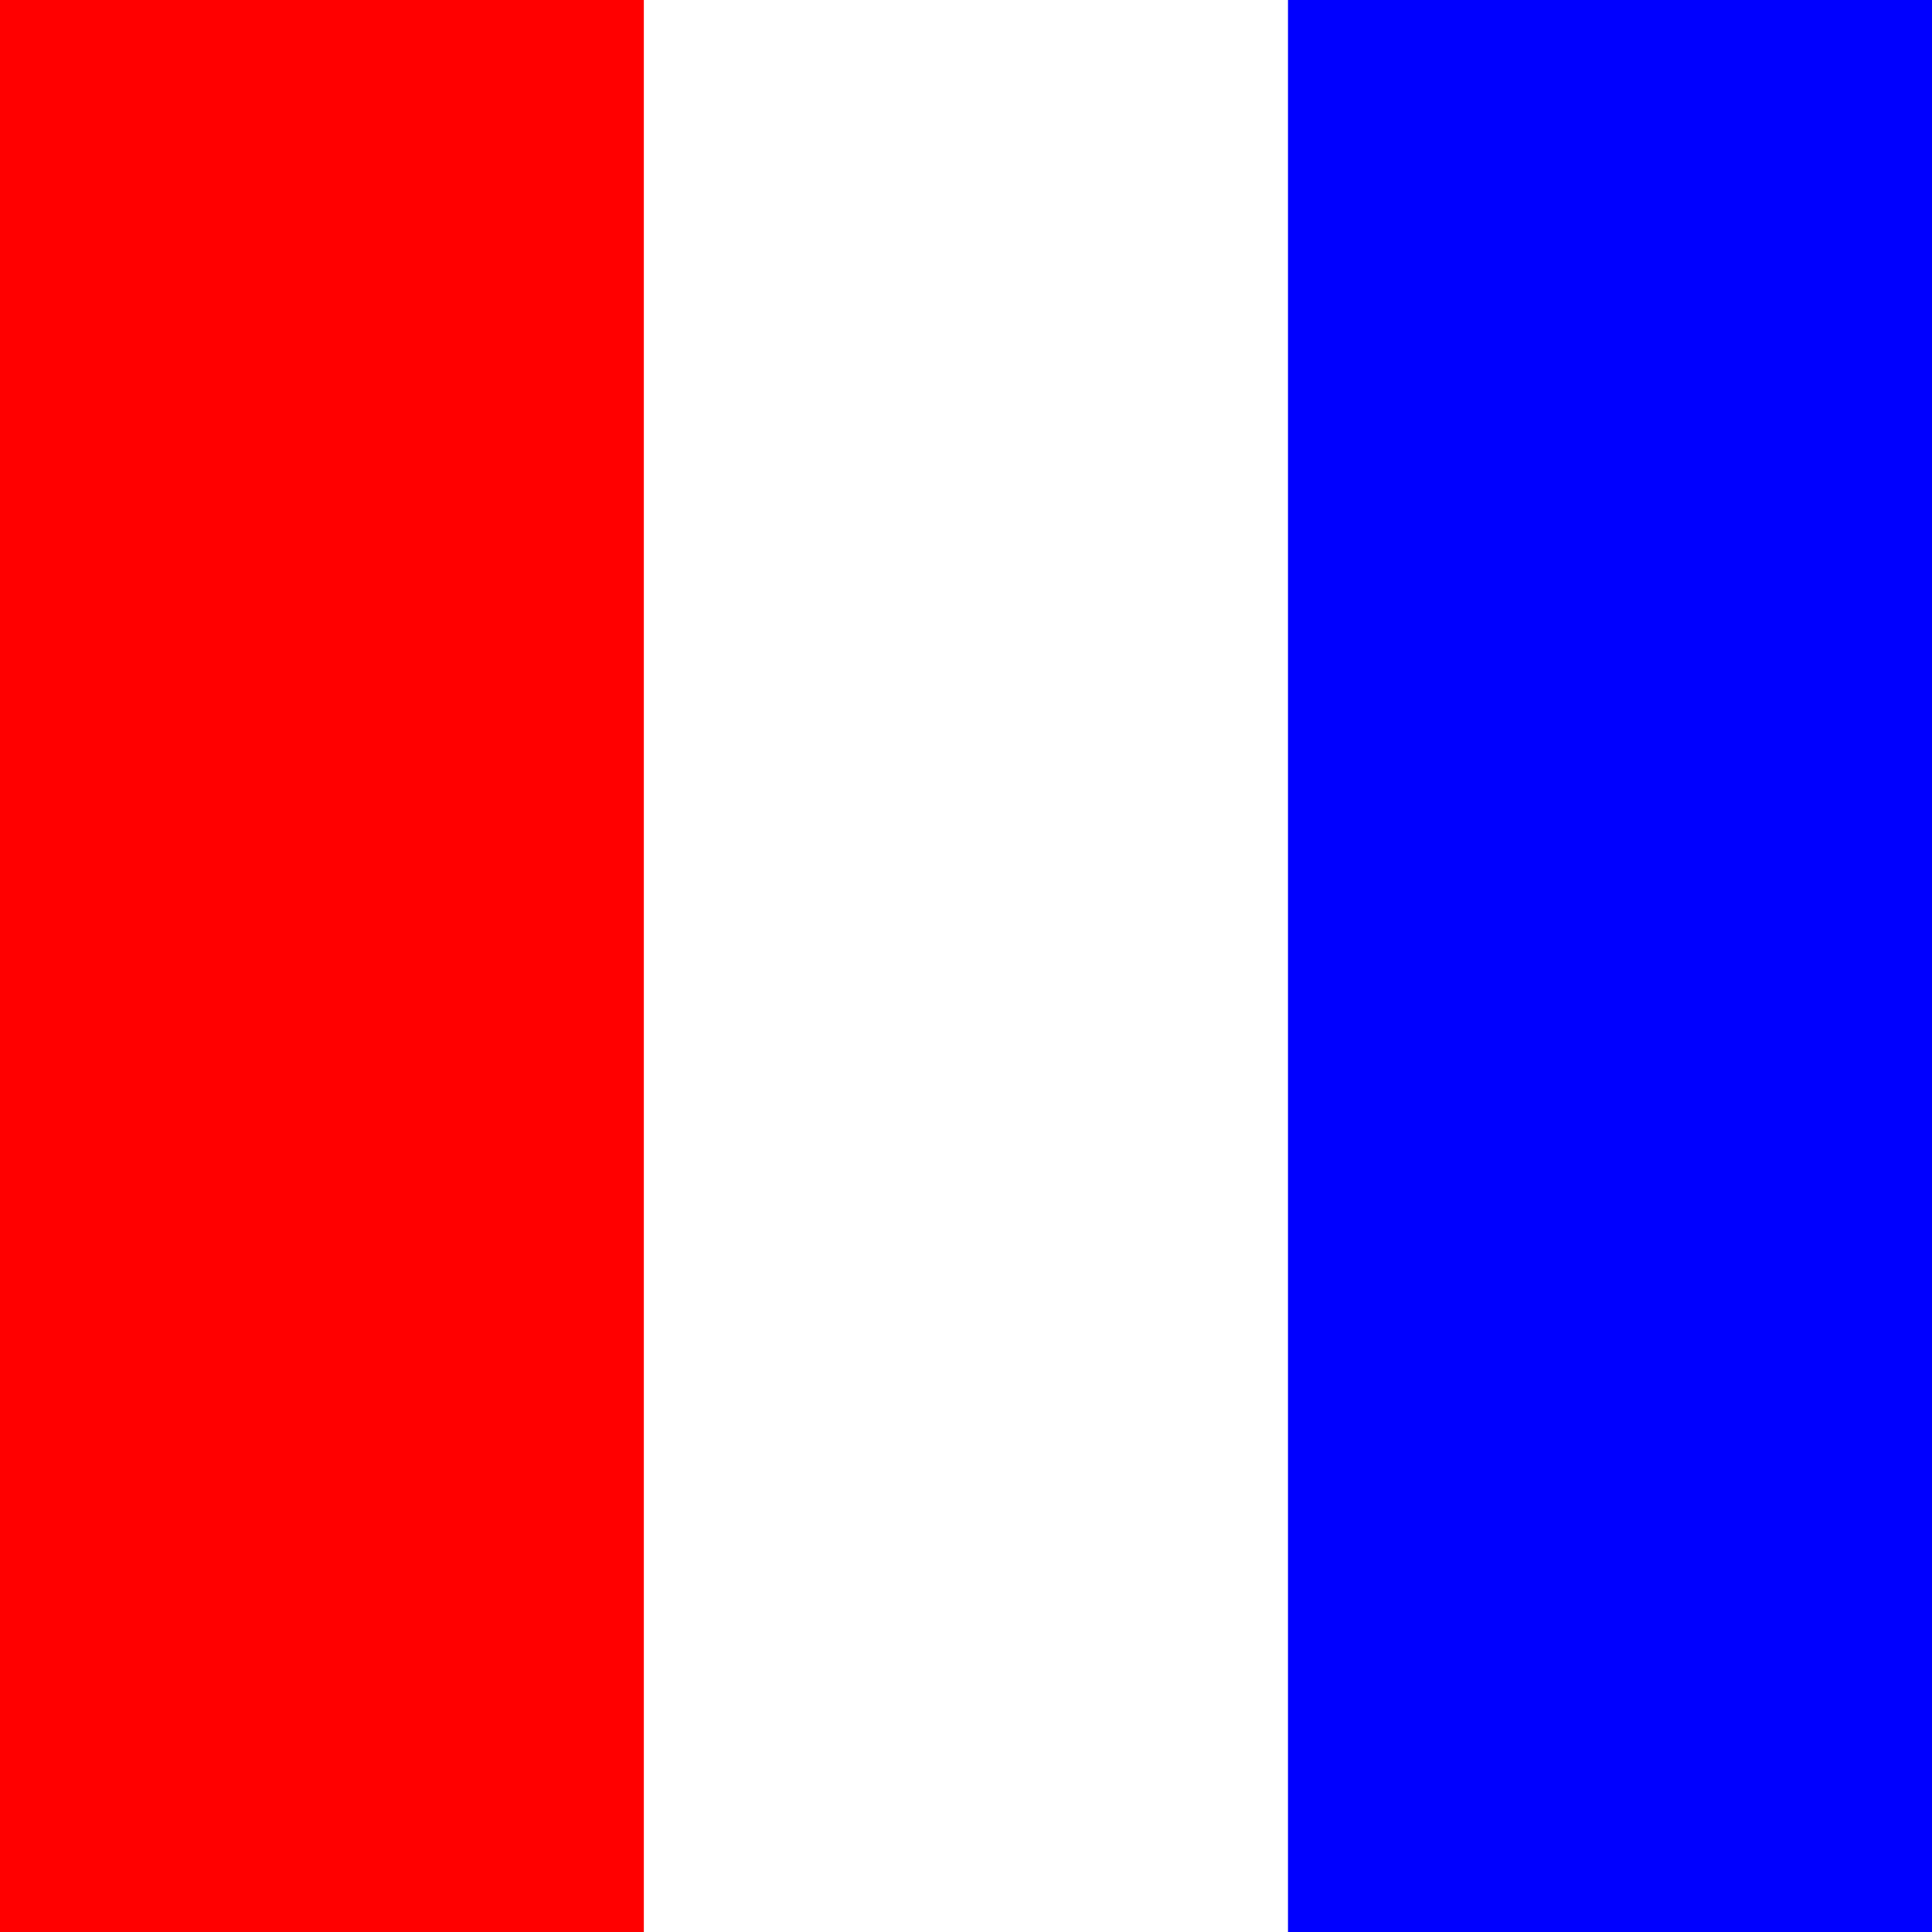
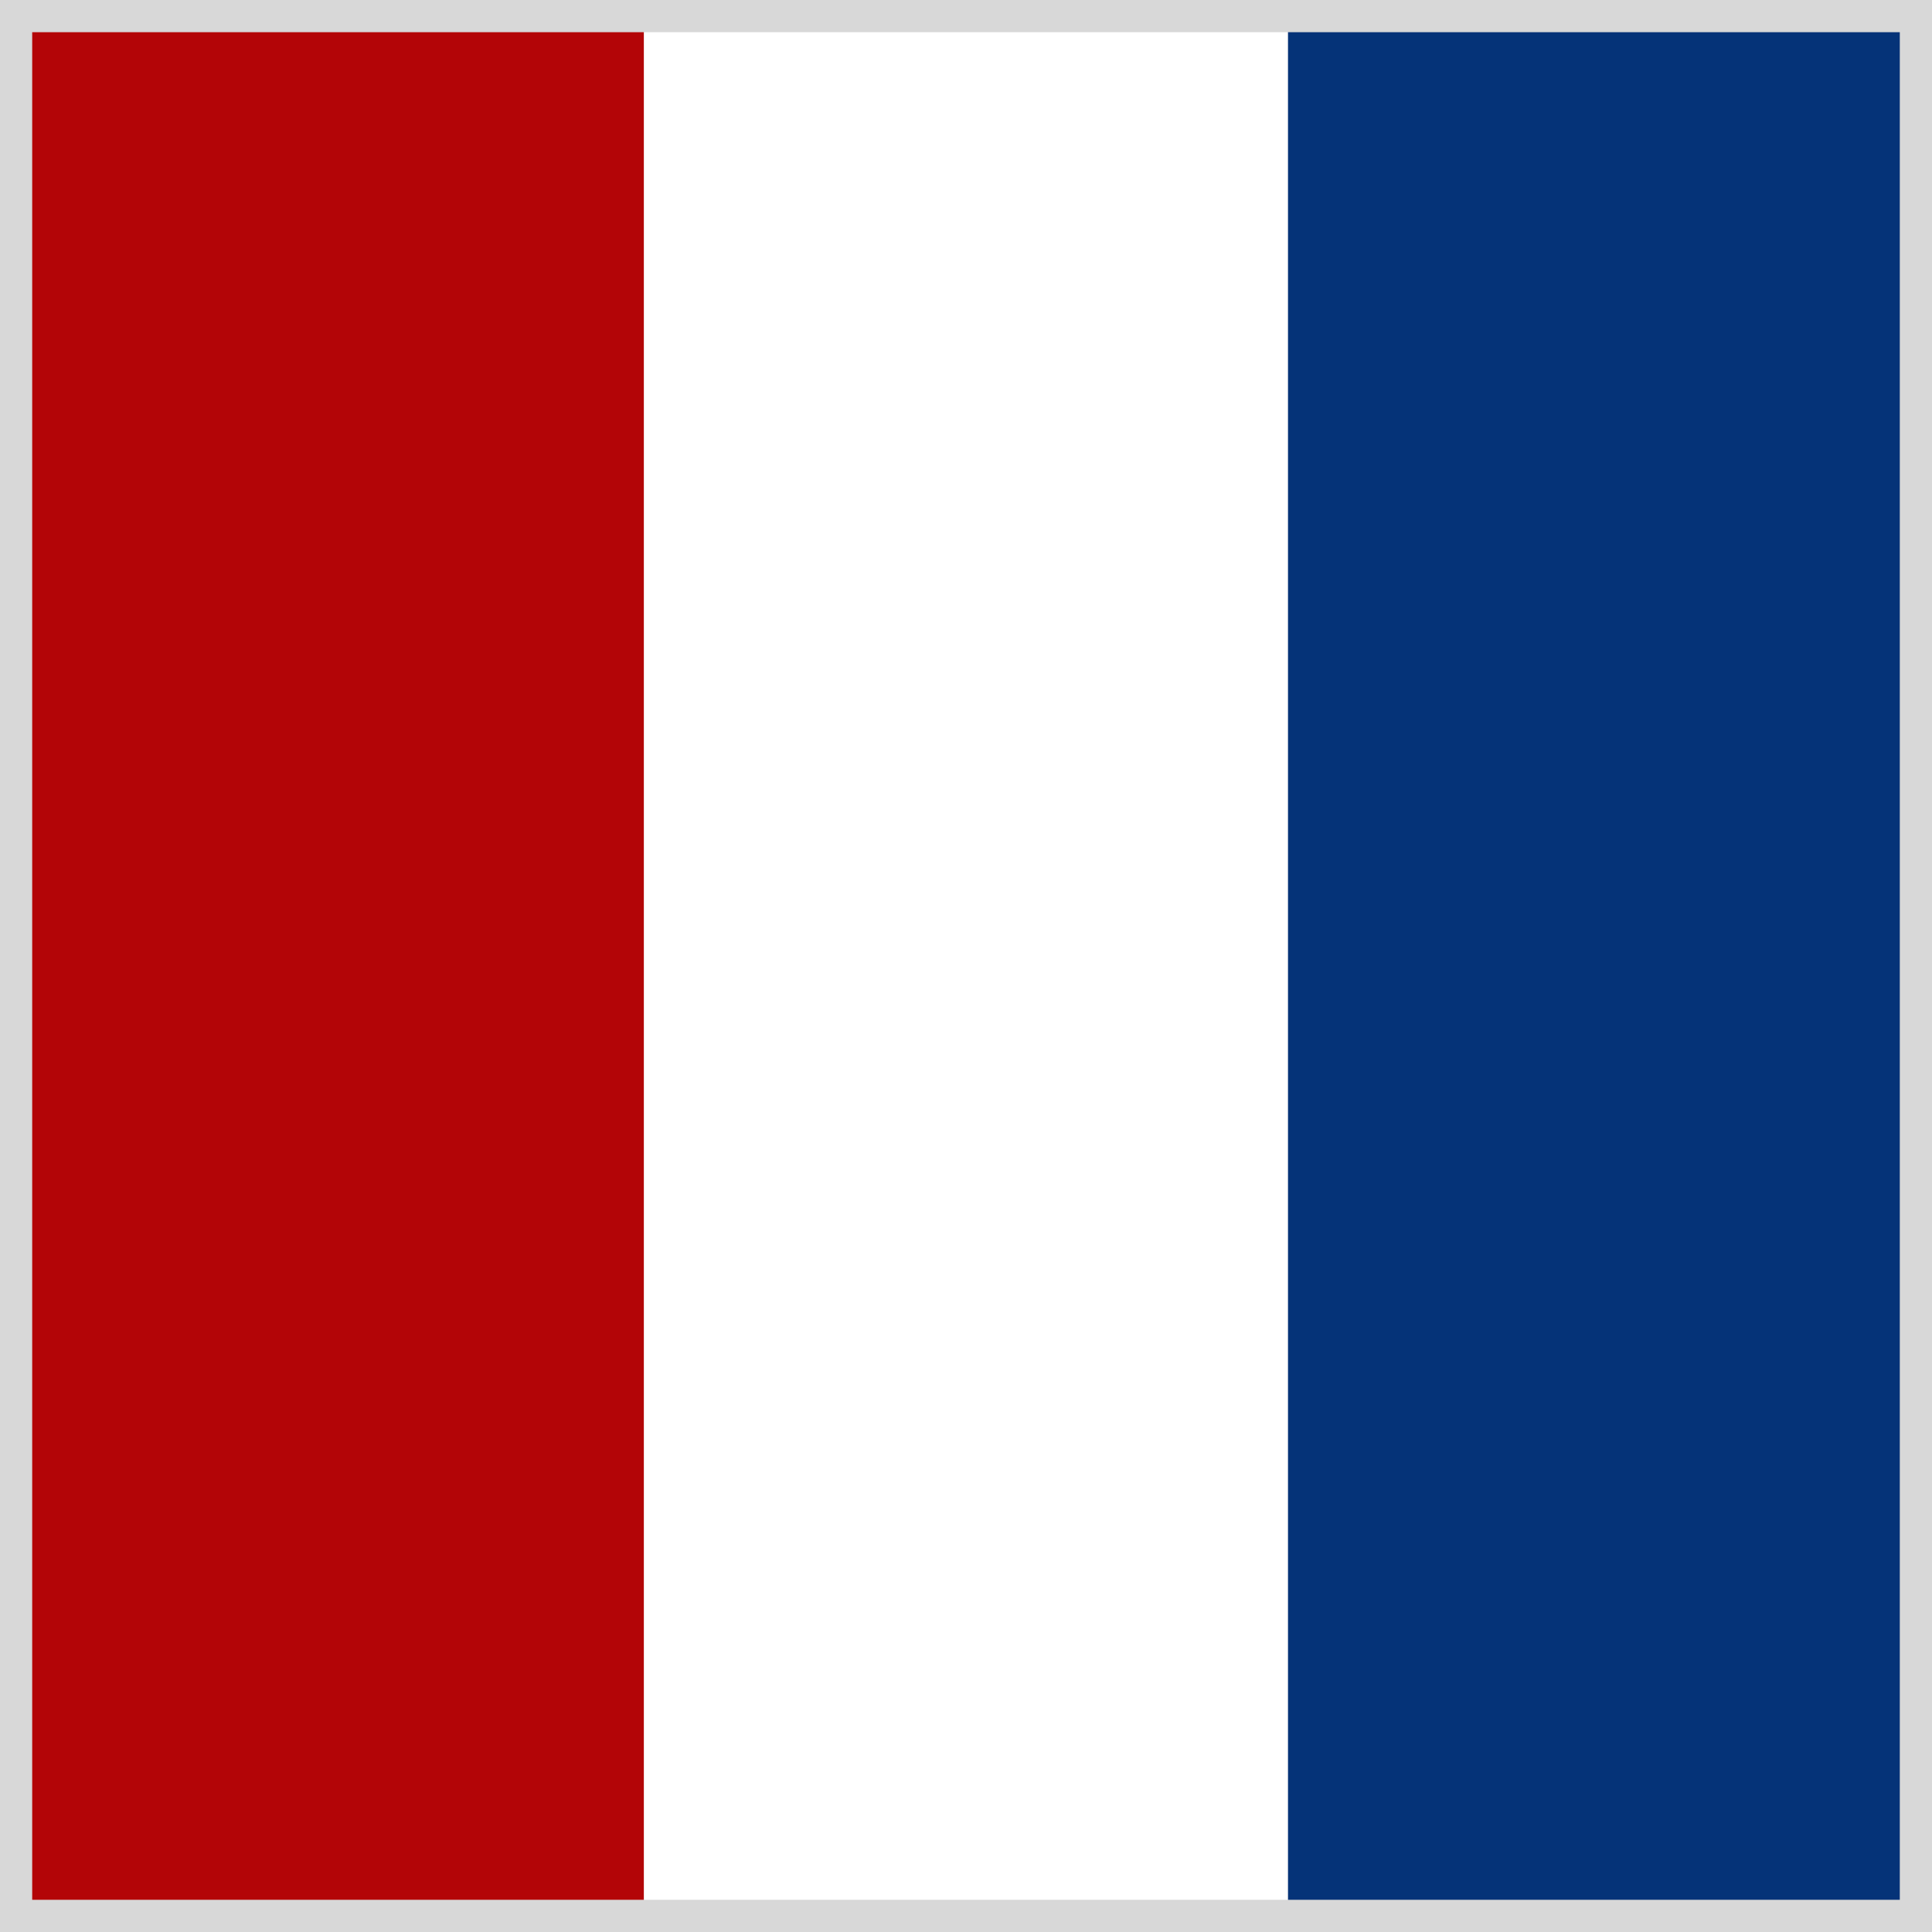
<svg xmlns="http://www.w3.org/2000/svg" width="120" height="120">
-   <rect fill="RED" width="40" height="120" x="0" y="0" />
-   <rect fill="WHITE" width="40" height="120" x="40" y="0" />
-   <rect fill="BLUE" width="40" height="120" x="80" y="0" />
-   <rect fill="none" stroke-width="2" stroke="BORDER" width="118" height="118" x="1" y="1" />
+   <rect fill="#b30507" width="40" height="120" x="0" y="0" />
+   <rect fill="#ffffff" width="40" height="120" x="40" y="0" />
+   <rect fill="#053378" width="40" height="120" x="80" y="0" />
+   <rect fill="none" stroke-width="2" stroke="#d8d8d8" width="118" height="118" x="1" y="1" />
</svg>
